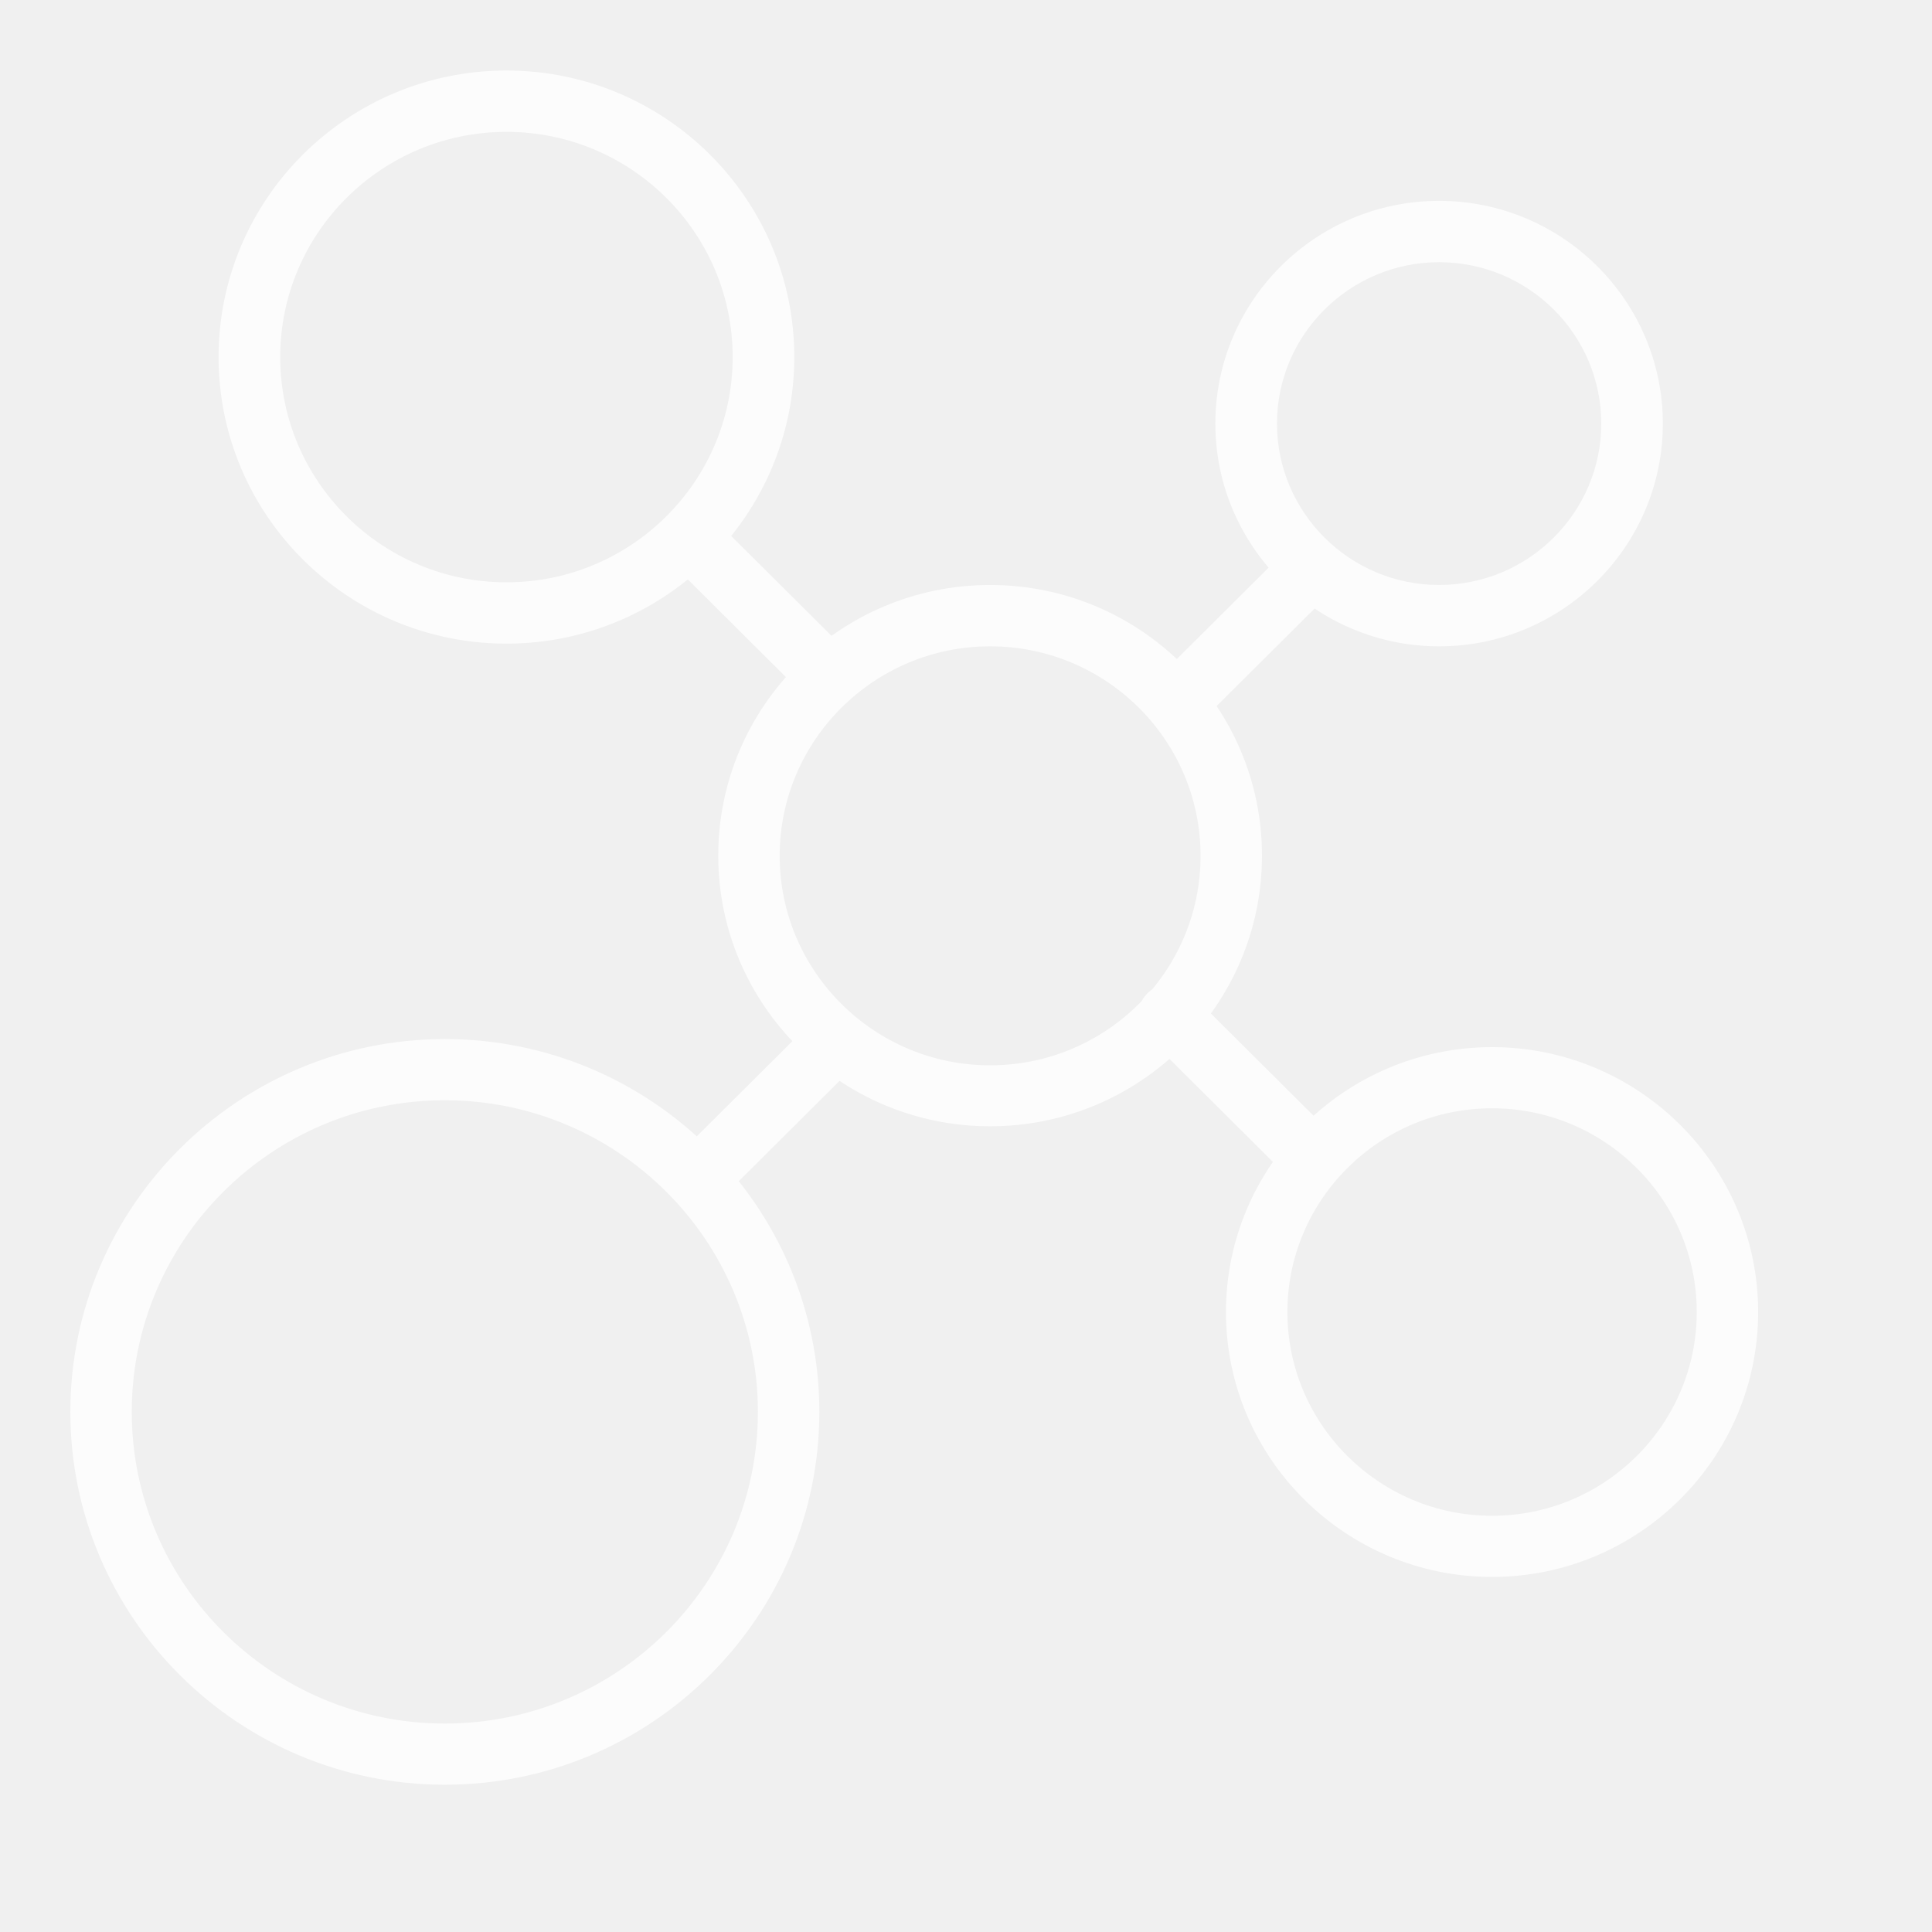
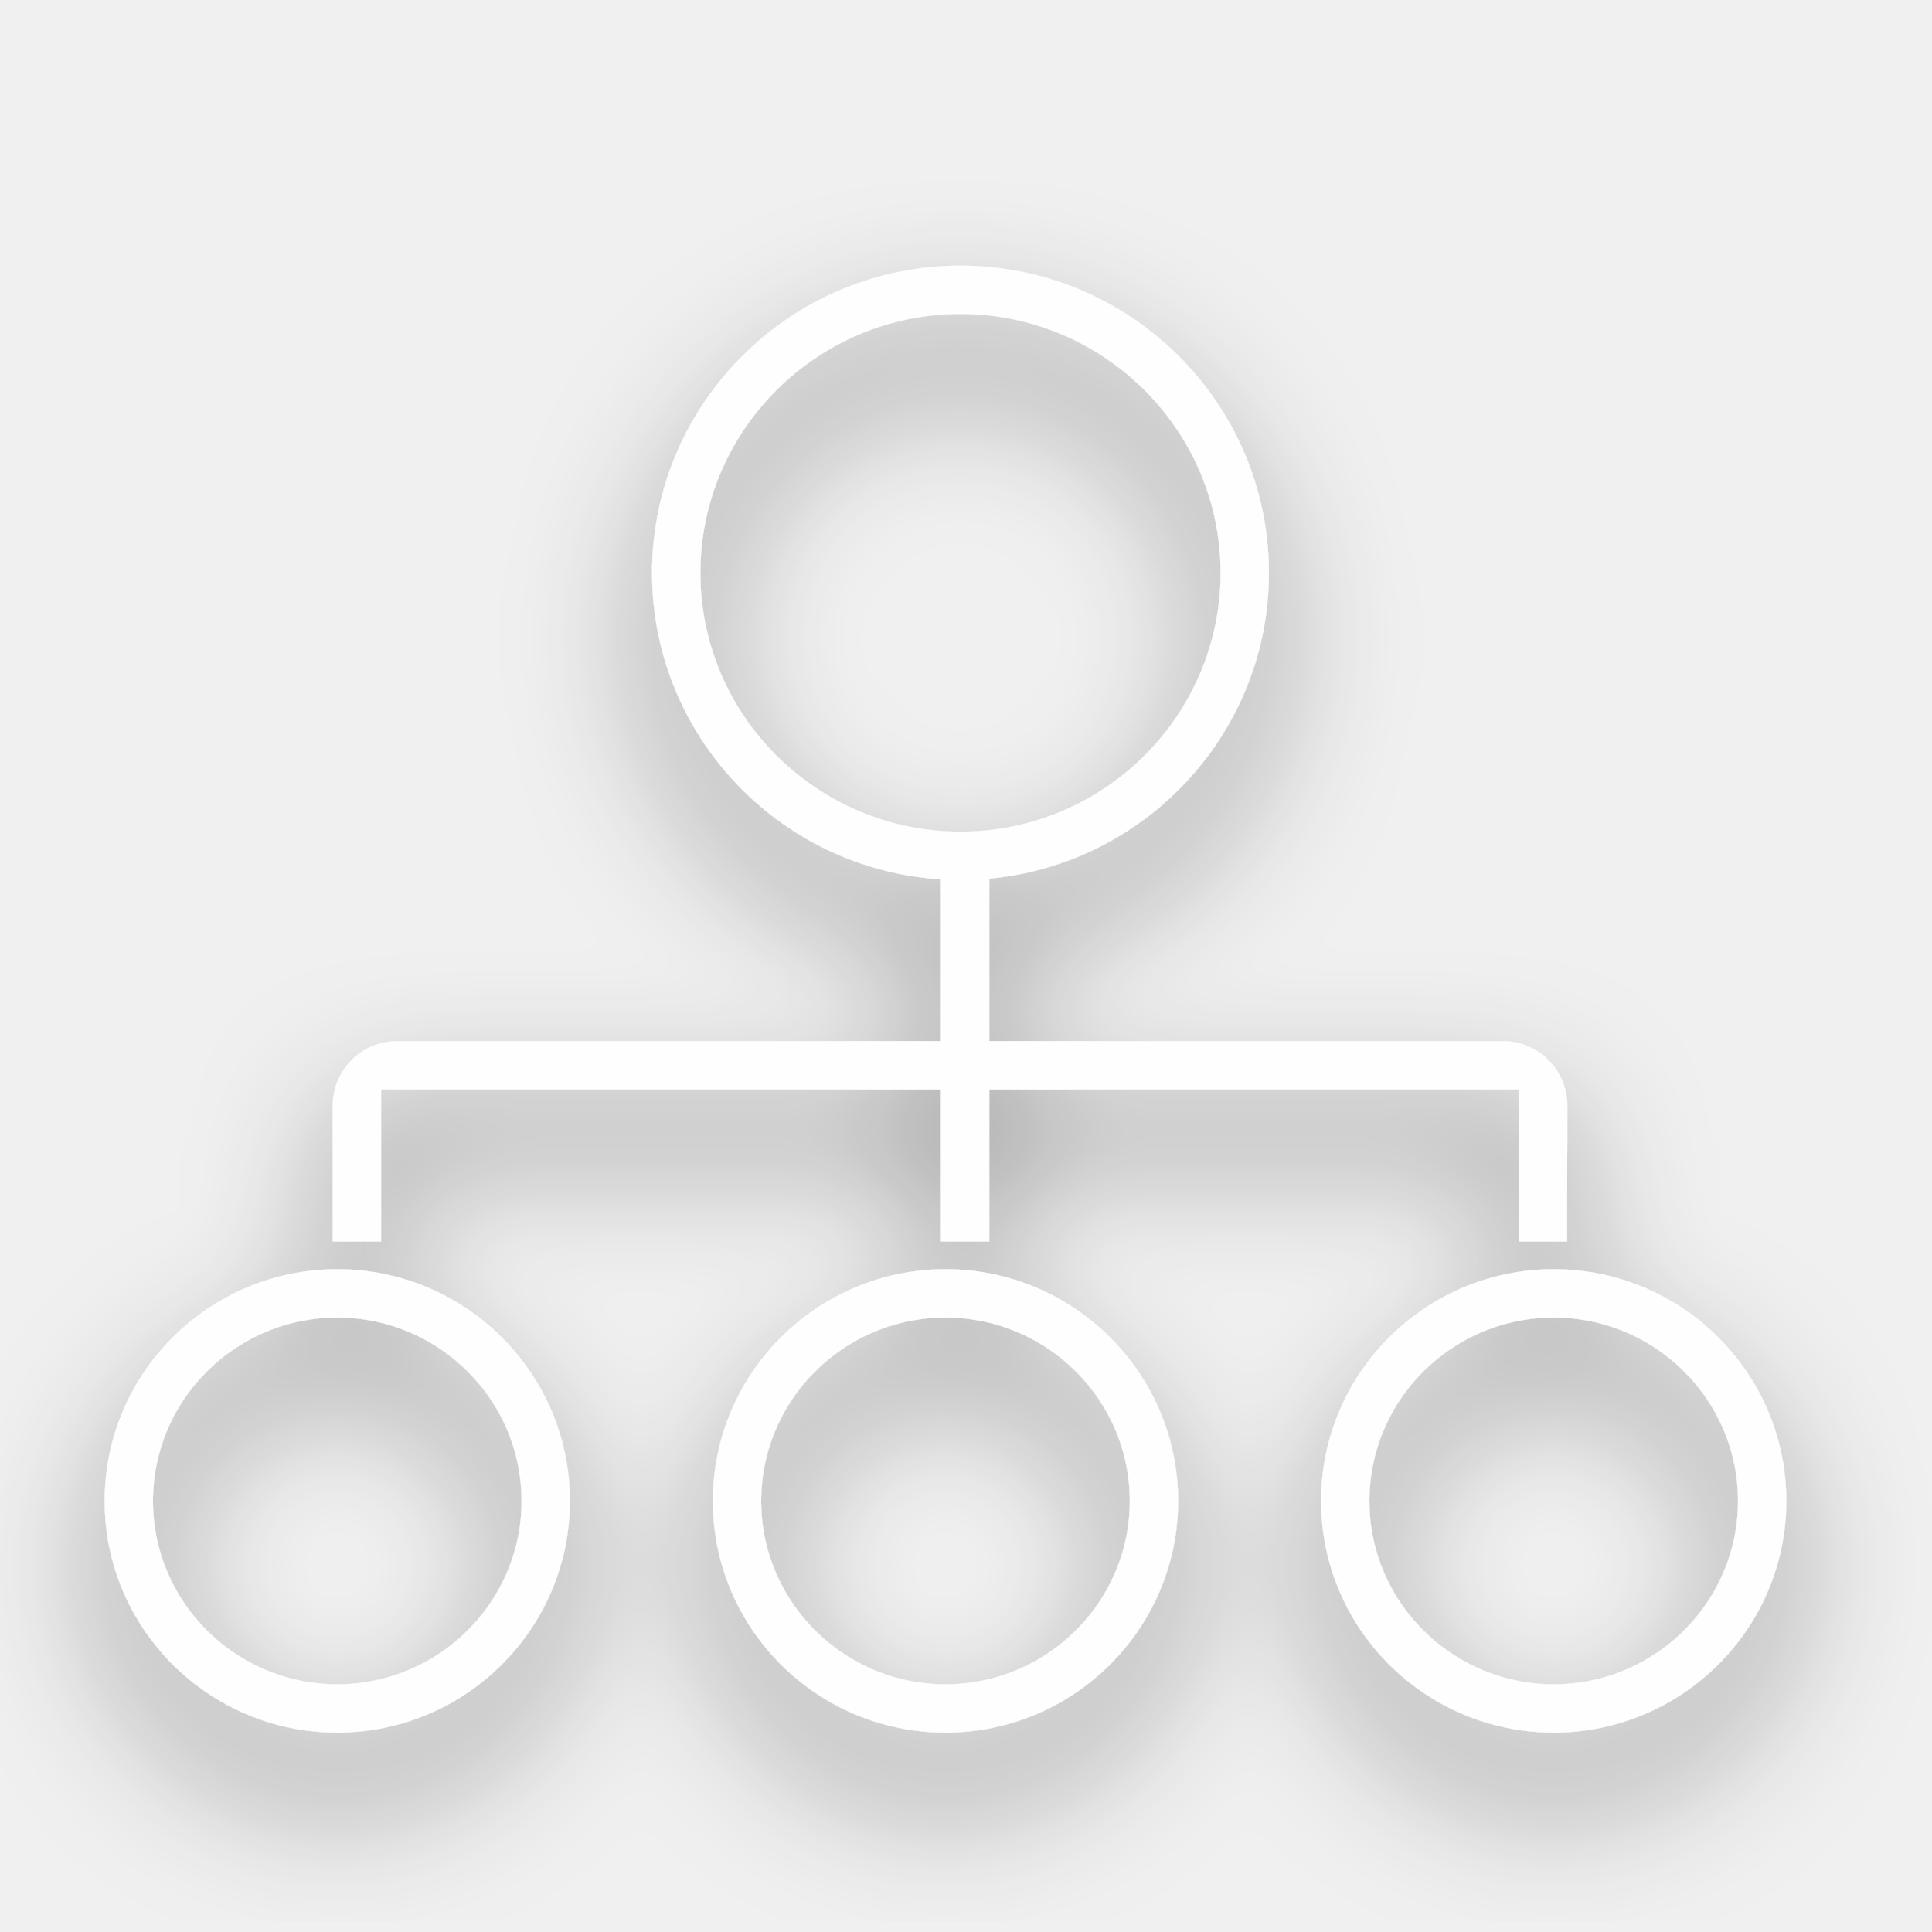
- <svg xmlns="http://www.w3.org/2000/svg" width="56px" height="56px" viewBox="0 0 56 56" version="1.1">
-   <defs />
-   <g id="首页" stroke="none" stroke-width="1" fill="none" fill-rule="evenodd" transform="translate(-244, -2437)" opacity="0.8">
-     <g id="Group-5" transform="translate(120, 2122)" fill="#FFFFFF" fill-rule="nonzero">
-       <g id="科技" transform="translate(124, 315)">
-         <path d="M12.894,51.731 C6.906,51.731 2.039,46.88 2.039,40.924 C2.039,34.968 6.911,30.118 12.894,30.118 C18.877,30.118 23.749,34.968 23.749,40.924 C23.749,46.88 18.882,51.731 12.894,51.731 Z M12.894,31.891 C7.888,31.891 3.819,35.941 3.819,40.924 C3.819,45.908 7.888,49.958 12.894,49.958 C17.9,49.958 21.968,45.908 21.968,40.924 C21.968,35.941 17.9,31.891 12.894,31.891 Z M14.68,18.656 C10.081,18.656 6.336,14.934 6.336,10.35 C6.336,5.767 10.076,2.044 14.68,2.044 C19.278,2.044 23.023,5.767 23.023,10.35 C23.023,14.934 19.278,18.656 14.68,18.656 Z M14.68,3.822 C11.063,3.822 8.122,6.75 8.122,10.35 C8.122,13.951 11.063,16.879 14.68,16.879 C18.296,16.879 21.237,13.951 21.237,10.35 C21.237,6.75 18.296,3.822 14.68,3.822 Z M43.248,45.708 C38.996,45.708 35.535,42.263 35.535,38.03 C35.535,33.796 38.996,30.352 43.248,30.352 C47.501,30.352 50.961,33.796 50.961,38.03 C50.961,42.263 47.501,45.708 43.248,45.708 Z M43.248,32.124 C39.978,32.124 37.316,34.774 37.316,38.03 C37.316,41.286 39.978,43.936 43.248,43.936 C46.519,43.936 49.181,41.286 49.181,38.03 C49.181,34.774 46.519,32.124 43.248,32.124 Z M28.699,32.646 C24.357,32.646 20.819,29.129 20.819,24.801 C20.819,20.473 24.351,16.956 28.699,16.956 C33.046,16.956 36.579,20.473 36.579,24.801 C36.579,29.129 33.046,32.646 28.699,32.646 Z M28.699,18.734 C25.339,18.734 22.599,21.457 22.599,24.807 C22.599,28.151 25.334,30.879 28.699,30.879 C32.064,30.879 34.799,28.157 34.799,24.807 C34.799,21.457 32.064,18.734 28.699,18.734 Z M41.713,18.734 C38.142,18.734 35.228,15.84 35.228,12.278 C35.228,8.717 38.136,5.822 41.713,5.822 C45.291,5.822 48.198,8.723 48.198,12.278 C48.198,15.834 45.291,18.734 41.713,18.734 Z M41.713,7.6 C39.124,7.6 37.014,9.7 37.014,12.278 C37.014,14.856 39.124,16.956 41.713,16.956 C44.303,16.956 46.413,14.856 46.413,12.278 C46.413,9.7 44.309,7.6 41.713,7.6 Z" id="Shape" />
-         <path d="M20.255,35.024 C20.026,35.024 19.797,34.935 19.624,34.763 C19.278,34.418 19.278,33.857 19.624,33.507 L23.274,29.874 C23.62,29.529 24.184,29.529 24.536,29.874 C24.882,30.218 24.882,30.779 24.536,31.129 L20.886,34.763 C20.707,34.941 20.478,35.024 20.255,35.024 Z M34.257,21.101 C34.029,21.101 33.8,21.012 33.627,20.84 C33.281,20.495 33.281,19.934 33.627,19.584 L37.21,16.017 C37.556,15.673 38.119,15.673 38.471,16.017 C38.817,16.362 38.817,16.923 38.471,17.273 L34.888,20.84 C34.715,21.018 34.486,21.101 34.257,21.101 Z M23.955,20.429 C23.726,20.429 23.497,20.34 23.324,20.168 L19.457,16.317 C19.111,15.973 19.111,15.412 19.457,15.062 C19.803,14.717 20.367,14.717 20.718,15.062 L24.586,18.912 C24.932,19.257 24.932,19.818 24.586,20.168 C24.413,20.345 24.184,20.429 23.955,20.429 Z M37.946,34.357 C37.718,34.357 37.489,34.268 37.316,34.096 L33.253,30.052 C32.907,29.707 32.907,29.146 33.253,28.796 C33.599,28.451 34.163,28.451 34.514,28.796 L38.577,32.841 C38.923,33.185 38.923,33.746 38.577,34.096 C38.398,34.268 38.175,34.357 37.946,34.357 Z" id="Shape" />
+ <svg xmlns="http://www.w3.org/2000/svg" width="60px" height="60px" viewBox="0 0 60 60" version="1.1">
+   <defs>
+     <filter x="-11.7%" y="-8.3%" width="123.3%" height="123.3%" filterUnits="objectBoundingBox" id="filter-1">
+       <feOffset dx="0" dy="2" in="SourceAlpha" result="shadowOffsetOuter1" />
+       <feGaussianBlur stdDeviation="2" in="shadowOffsetOuter1" result="shadowBlurOuter1" />
+       <feColorMatrix values="0 0 0 0 0   0 0 0 0 0   0 0 0 0 0  0 0 0 0.5 0" type="matrix" in="shadowBlurOuter1" result="shadowMatrixOuter1" />
+       <feMerge>
+         <feMergeNode in="shadowMatrixOuter1" />
+         <feMergeNode in="SourceGraphic" />
+       </feMerge>
+     </filter>
+   </defs>
+   <g id="首页" stroke="none" stroke-width="1" fill="none" fill-rule="evenodd" transform="translate(-240, -2457)" opacity="0.9">
+     <g id="Group-5" transform="translate(121, 2144)">
+       <g id="Group-35" filter="url(#filter-1)" transform="translate(119, 313)">
+         <path d="M29.972,27.417 L29.972,32.139" id="Line-6-Copy-2" stroke="#FFFFFF" stroke-width="1.5" stroke-linecap="square" />
+         <path d="M12.333,32.333 L46.675,32.333 C47.779,32.333 48.675,33.229 48.675,34.333 C48.675,34.335 48.675,34.336 48.675,34.337 L48.667,38.556 L47.167,38.556 L47.167,33.833 L11.833,33.833 L11.833,38.556 L10.333,38.556 L10.333,34.333 C10.333,33.229 11.229,32.333 12.333,32.333 Z" id="Combined-Shape" fill="#FFFFFF" />
+         <path d="M29.972,33.083 L29.972,37.806" id="Line-6-Copy-4" stroke="#FFFFFF" stroke-width="1.5" stroke-linecap="square" />
+         <path d="M29.829,26.578 C24.958,26.578 21,22.633 21,17.789 C21,12.945 24.963,9 29.829,9 C34.695,9 38.657,12.945 38.657,17.789 C38.657,22.633 34.699,26.578 29.829,26.578 Z" id="Path" stroke="#FFFFFF" stroke-width="1.5" />
+         <path d="M10.474,53.057 C6.902,53.057 4,50.164 4,46.612 C4,43.059 6.906,40.167 10.474,40.167 C14.042,40.167 16.948,43.059 16.948,46.612 C16.948,50.164 14.045,53.057 10.474,53.057 Z" id="Path-Copy" stroke="#FFFFFF" stroke-width="1.5" />
+         <path d="M29.363,53.057 C25.791,53.057 22.889,50.164 22.889,46.612 C22.889,43.059 25.795,40.167 29.363,40.167 C32.931,40.167 35.837,43.059 35.837,46.612 C35.837,50.164 32.934,53.057 29.363,53.057 Z" id="Path-Copy-2" stroke="#FFFFFF" stroke-width="1.5" />
+         <path d="M48.252,53.057 C44.68,53.057 41.778,50.164 41.778,46.612 C41.778,43.059 44.684,40.167 48.252,40.167 C51.82,40.167 54.726,43.059 54.726,46.612 C54.726,50.164 51.823,53.057 48.252,53.057 Z" id="Path-Copy-3" stroke="#FFFFFF" stroke-width="1.5" />
      </g>
    </g>
  </g>
</svg>
